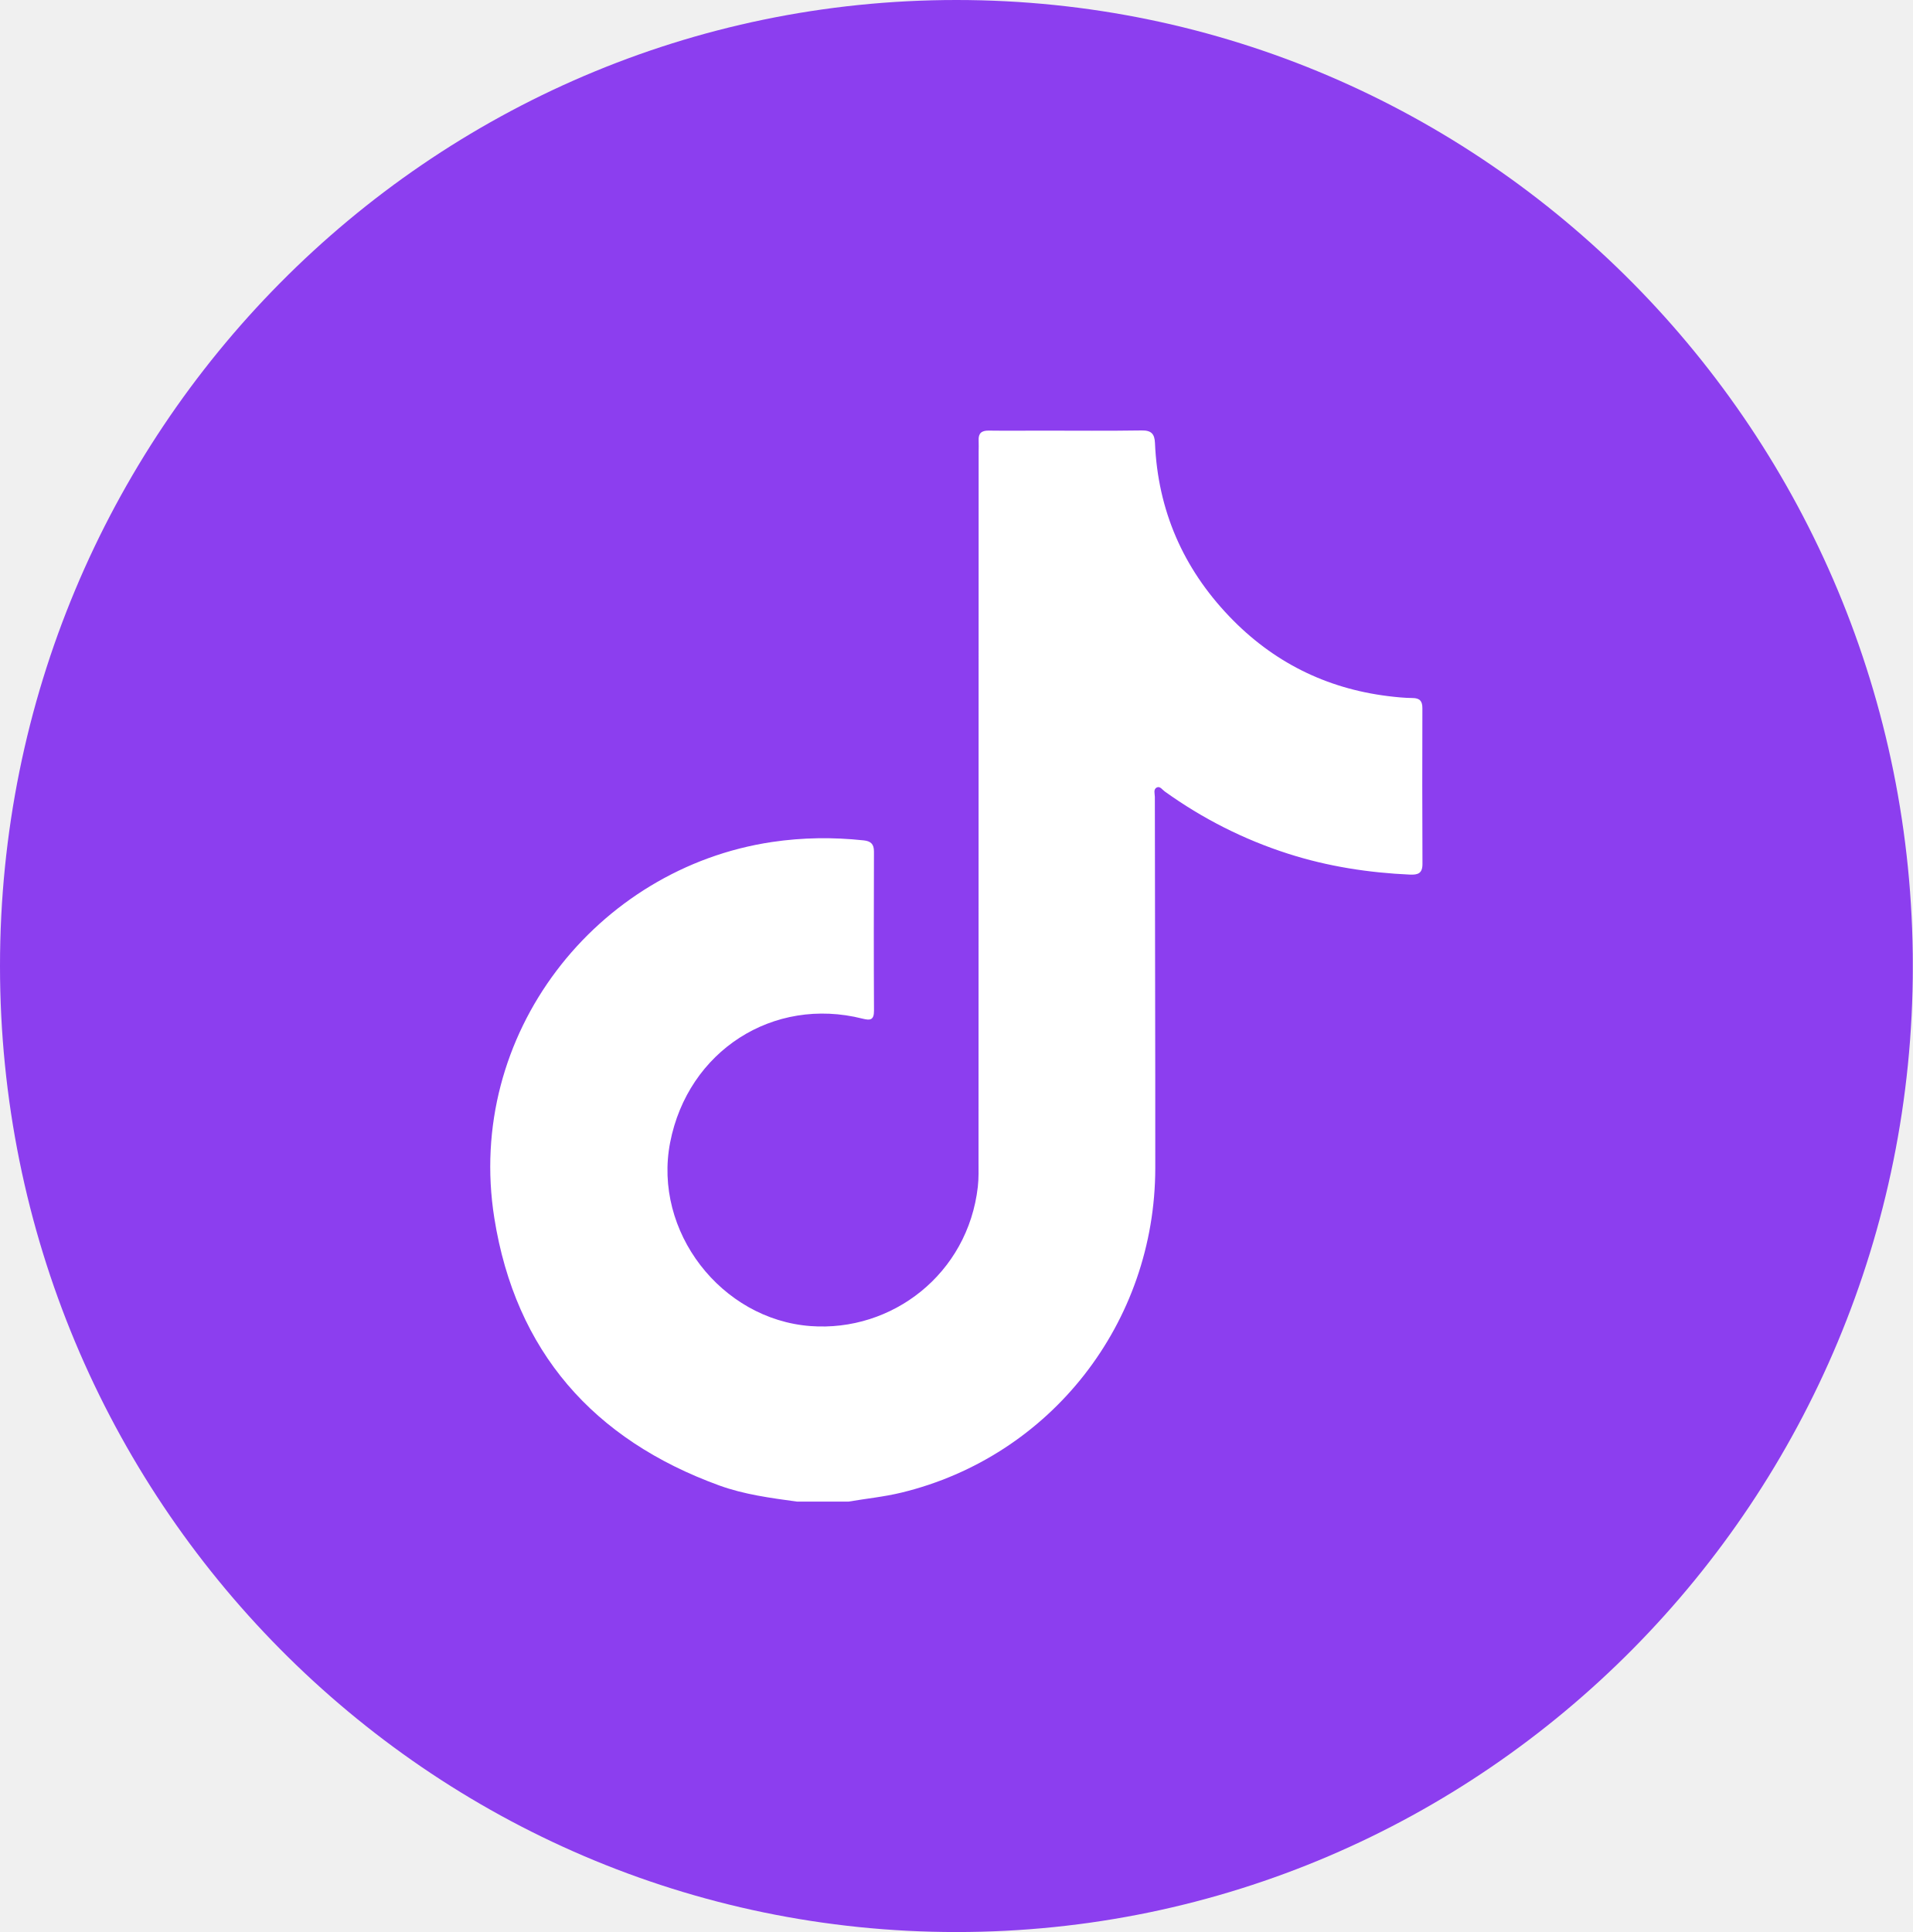
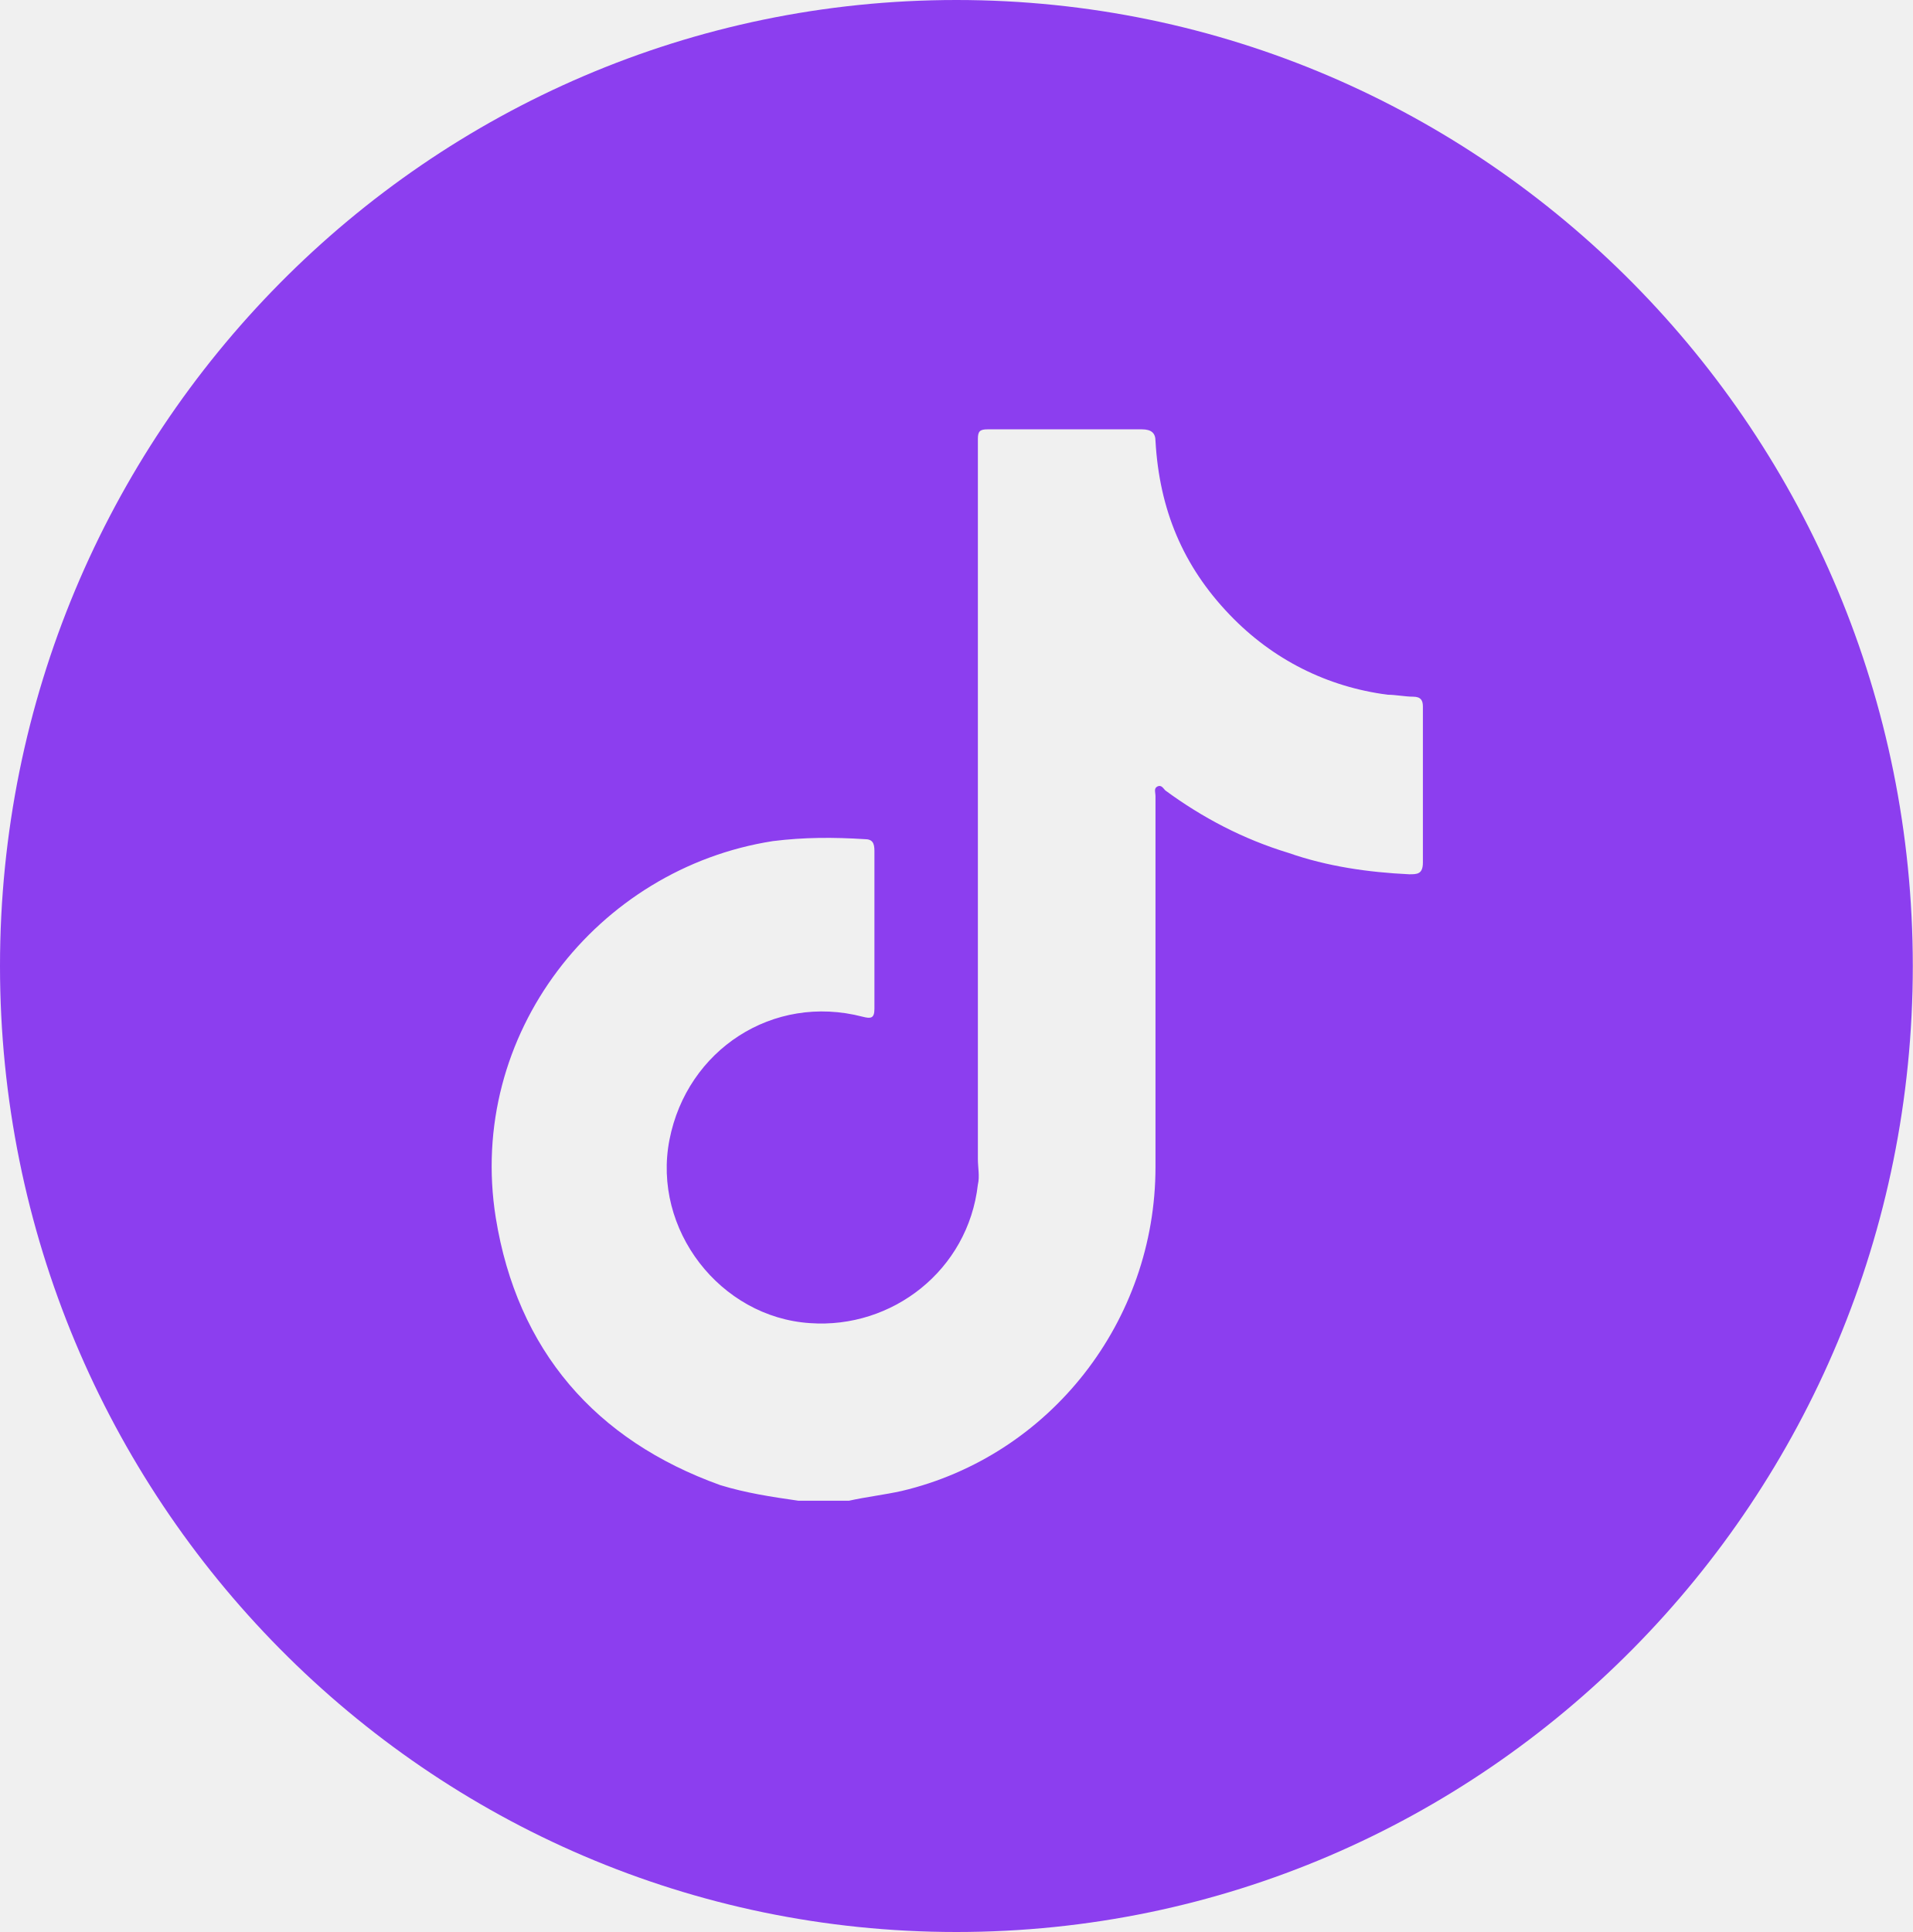
- <svg xmlns="http://www.w3.org/2000/svg" width="98" height="99" viewBox="0 0 98 99" fill="none">
-   <g clip-path="url(#clip0_288_23)">
-     <path d="M49.001 99.002C76.064 99.002 98.002 76.84 98.002 49.501C98.002 22.162 76.064 0 49.001 0C21.939 0 0 22.162 0 49.501C0 76.84 21.939 99.002 49.001 99.002Z" fill="#8C3EEF" />
-     <path d="M40.826 76.945C39.479 76.759 38.128 76.584 36.843 76.116C30.412 73.773 26.413 69.264 25.325 62.41C23.832 52.994 30.556 44.489 39.553 43.146C41.119 42.913 42.683 42.895 44.252 43.063C44.62 43.103 44.778 43.256 44.776 43.641C44.768 46.355 44.764 49.069 44.778 51.783C44.78 52.26 44.602 52.302 44.196 52.199C39.614 51.039 35.246 53.854 34.334 58.542C33.448 63.099 36.95 67.609 41.525 67.951C45.697 68.262 49.589 65.284 50.098 60.811C50.149 60.369 50.133 59.919 50.133 59.473C50.137 47.369 50.137 35.262 50.139 23.158C50.139 22.96 50.149 22.765 50.139 22.568C50.122 22.199 50.291 22.061 50.649 22.065C51.568 22.077 52.486 22.067 53.406 22.067C55.102 22.067 56.799 22.083 58.496 22.057C58.98 22.049 59.154 22.231 59.173 22.698C59.32 26.148 60.614 29.108 62.977 31.582C65.203 33.913 67.926 35.276 71.115 35.671C71.534 35.722 71.958 35.765 72.38 35.769C72.749 35.773 72.876 35.937 72.874 36.292C72.868 38.953 72.864 41.613 72.878 44.272C72.88 44.757 72.641 44.832 72.247 44.817C70.121 44.722 68.032 44.4 65.999 43.748C63.724 43.018 61.616 41.951 59.671 40.554C59.548 40.465 59.431 40.272 59.269 40.351C59.078 40.444 59.167 40.671 59.167 40.838C59.171 47.178 59.193 53.515 59.189 59.854C59.183 67.795 53.825 74.631 46.184 76.485C45.289 76.702 44.377 76.791 43.474 76.945H40.822H40.826Z" fill="white" />
+ <svg xmlns="http://www.w3.org/2000/svg" version="1.1" id="Camada_1" x="0px" y="0px" viewBox="0 0 98 99" style="enable-background:new 0 0 98 99;" xml:space="preserve">
+   <style type="text/css">
+ 	.st0{fill:#8C3EEF;}
+ </style>
+   <g>
+     <path class="st0" d="M49,0C21.9,0,0,22.2,0,49.5C0,76.8,21.9,99,49,99s49-22.2,49-49.5C98,22.2,76.1,0,49,0z M72.2,44.8   c-2.1-0.1-4.2-0.4-6.2-1.1c-2.3-0.7-4.4-1.8-6.3-3.2c-0.1-0.1-0.2-0.3-0.4-0.2c-0.2,0.1-0.1,0.3-0.1,0.5c0,6.3,0,12.7,0,19   c0,7.9-5.4,14.8-13,16.6c-0.9,0.2-1.8,0.3-2.7,0.5h-2.6c-1.4-0.2-2.7-0.4-4-0.8c-6.4-2.3-10.4-6.9-11.5-13.7   c-1.5-9.4,5.2-17.9,14.2-19.3c1.6-0.2,3.1-0.2,4.7-0.1c0.4,0,0.5,0.2,0.5,0.6c0,2.7,0,5.4,0,8.1c0,0.5-0.2,0.5-0.6,0.4   c-4.6-1.2-9,1.7-9.9,6.3c-0.9,4.6,2.6,9.1,7.2,9.4c4.2,0.3,8.1-2.7,8.6-7.1c0.1-0.4,0-0.9,0-1.3c0-12.1,0-24.2,0-36.3   c0-0.2,0-0.4,0-0.6c0-0.4,0.1-0.5,0.5-0.5c0.9,0,1.8,0,2.8,0c1.7,0,3.4,0,5.1,0c0.5,0,0.7,0.2,0.7,0.6c0.2,3.5,1.4,6.4,3.8,8.9   c2.2,2.3,5,3.7,8.1,4.1c0.4,0,0.9,0.1,1.3,0.1c0.4,0,0.5,0.2,0.5,0.5c0,2.7,0,5.3,0,8C72.9,44.8,72.6,44.8,72.2,44.8z" />
  </g>
-   <defs>
-     <clipPath id="clip0_288_23">
-       <rect width="98" height="99" fill="white" />
-     </clipPath>
-   </defs>
</svg>
